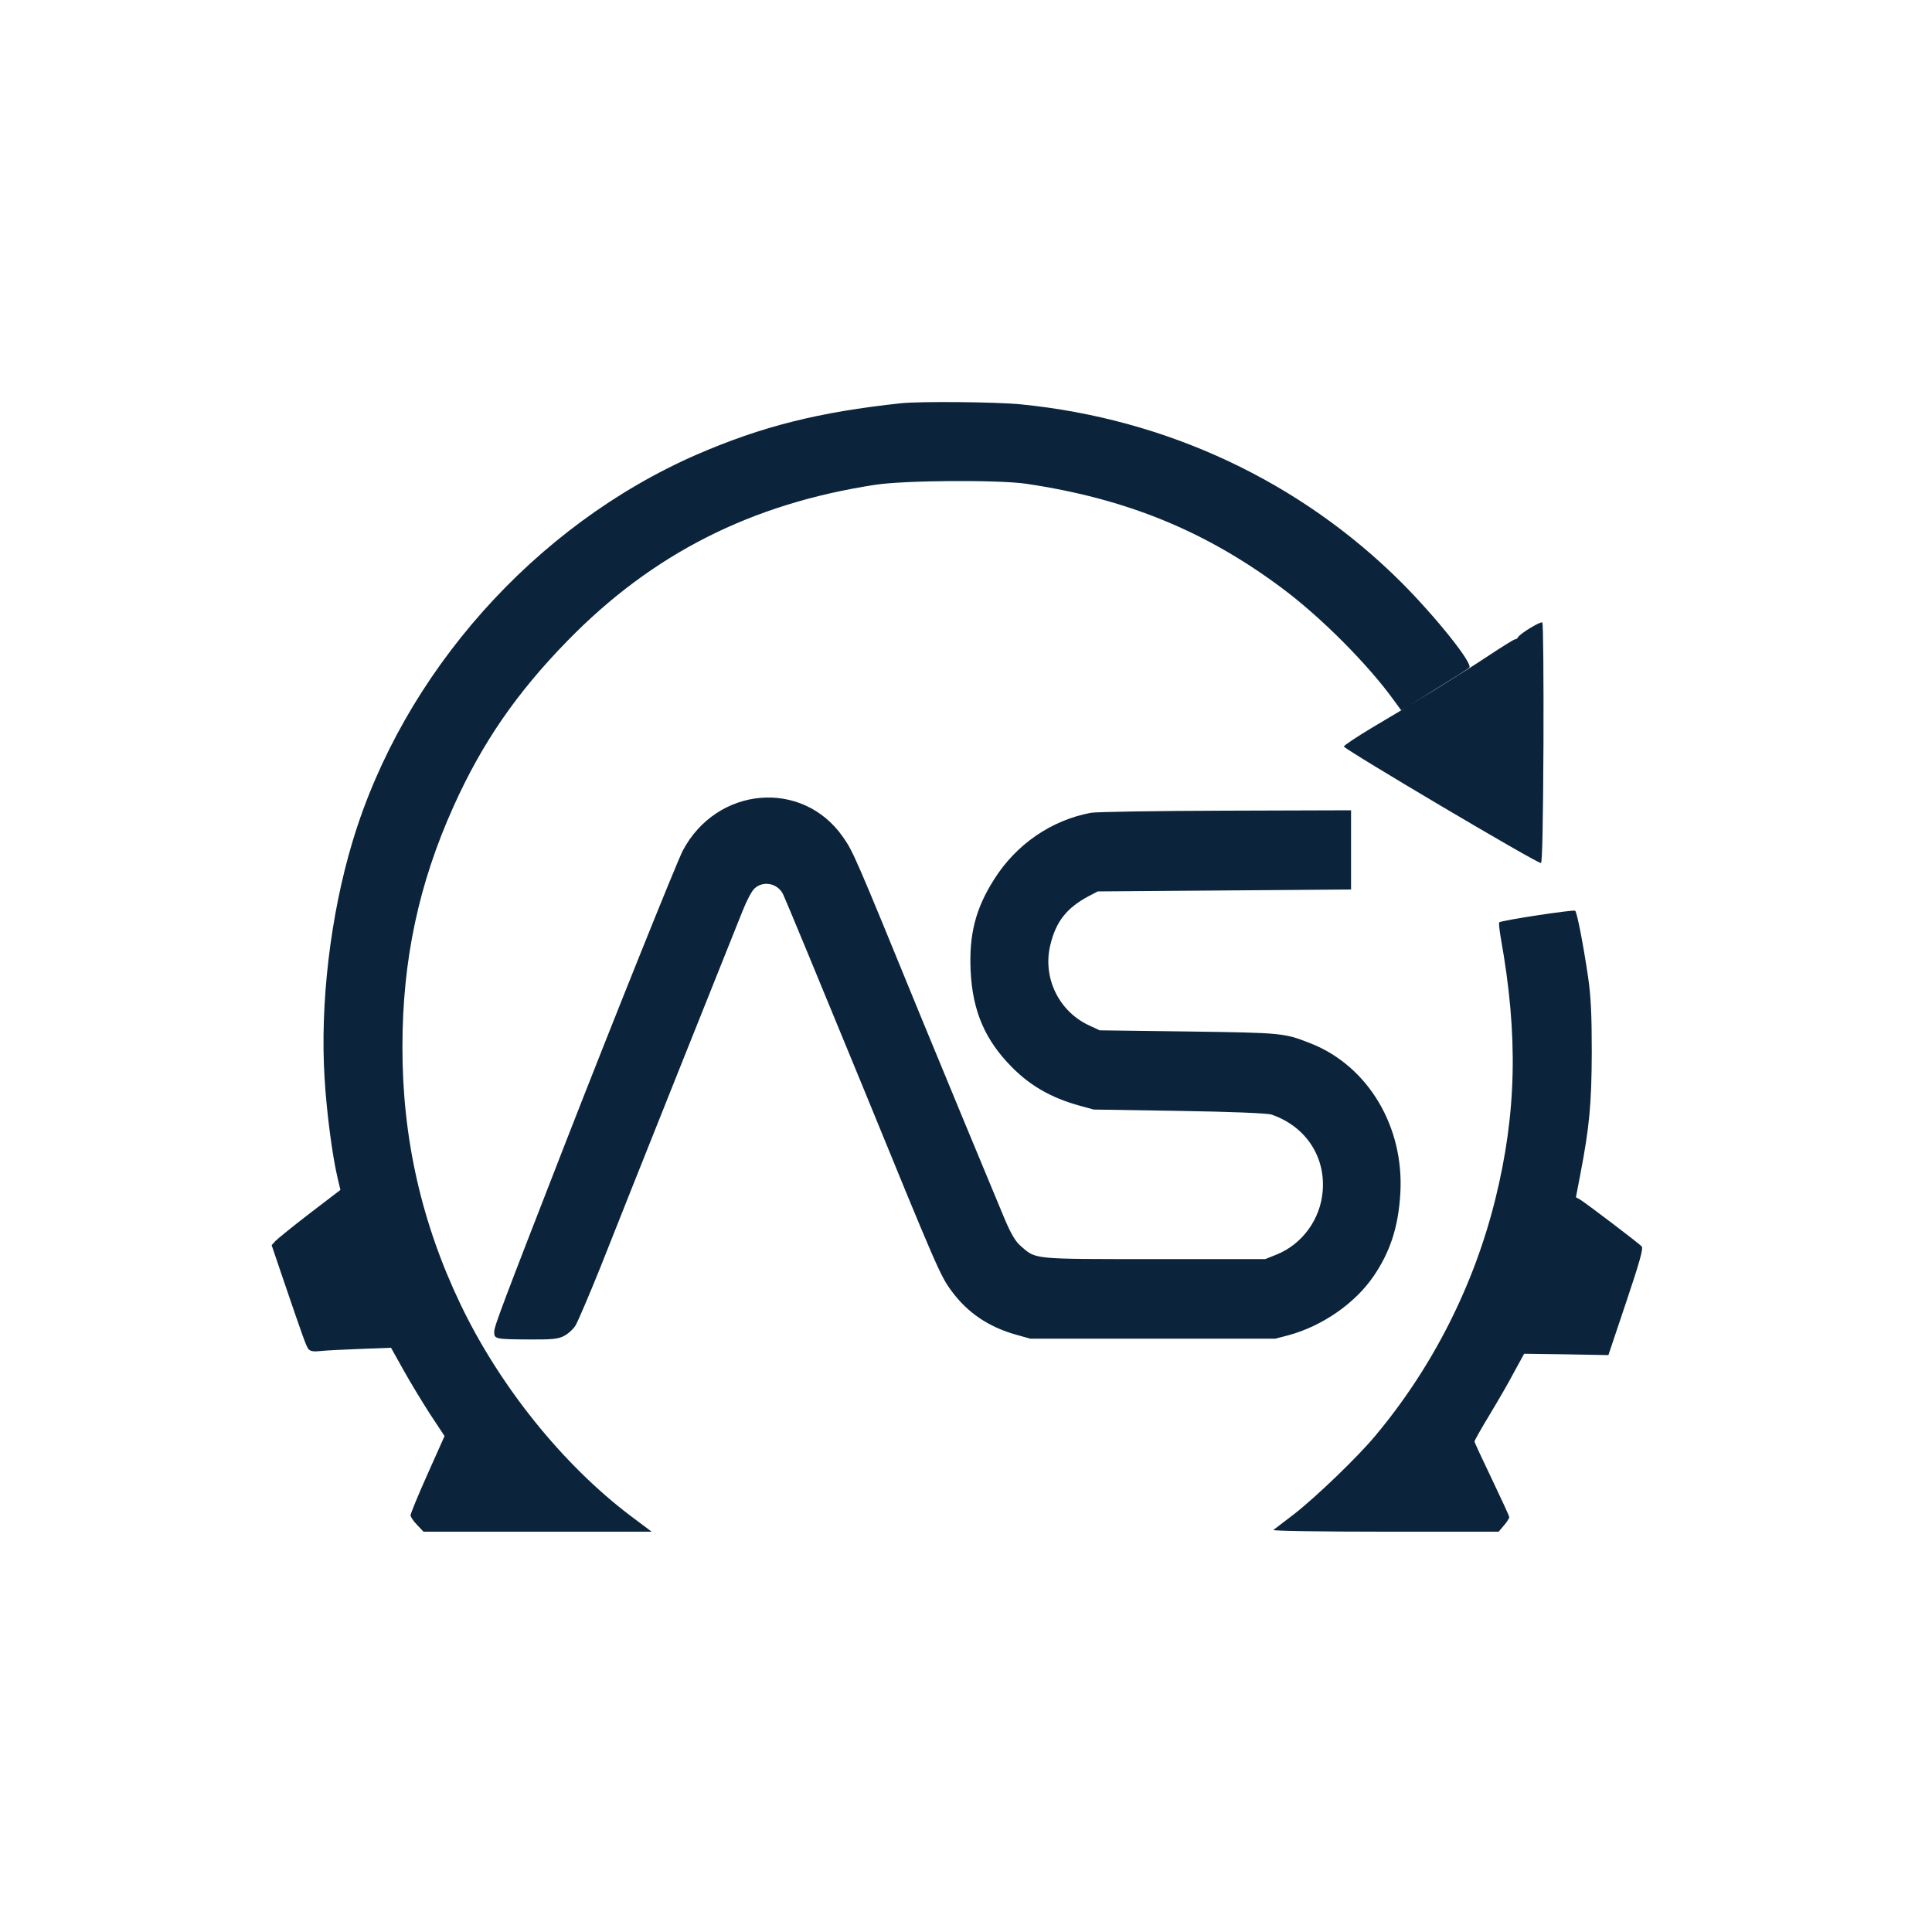
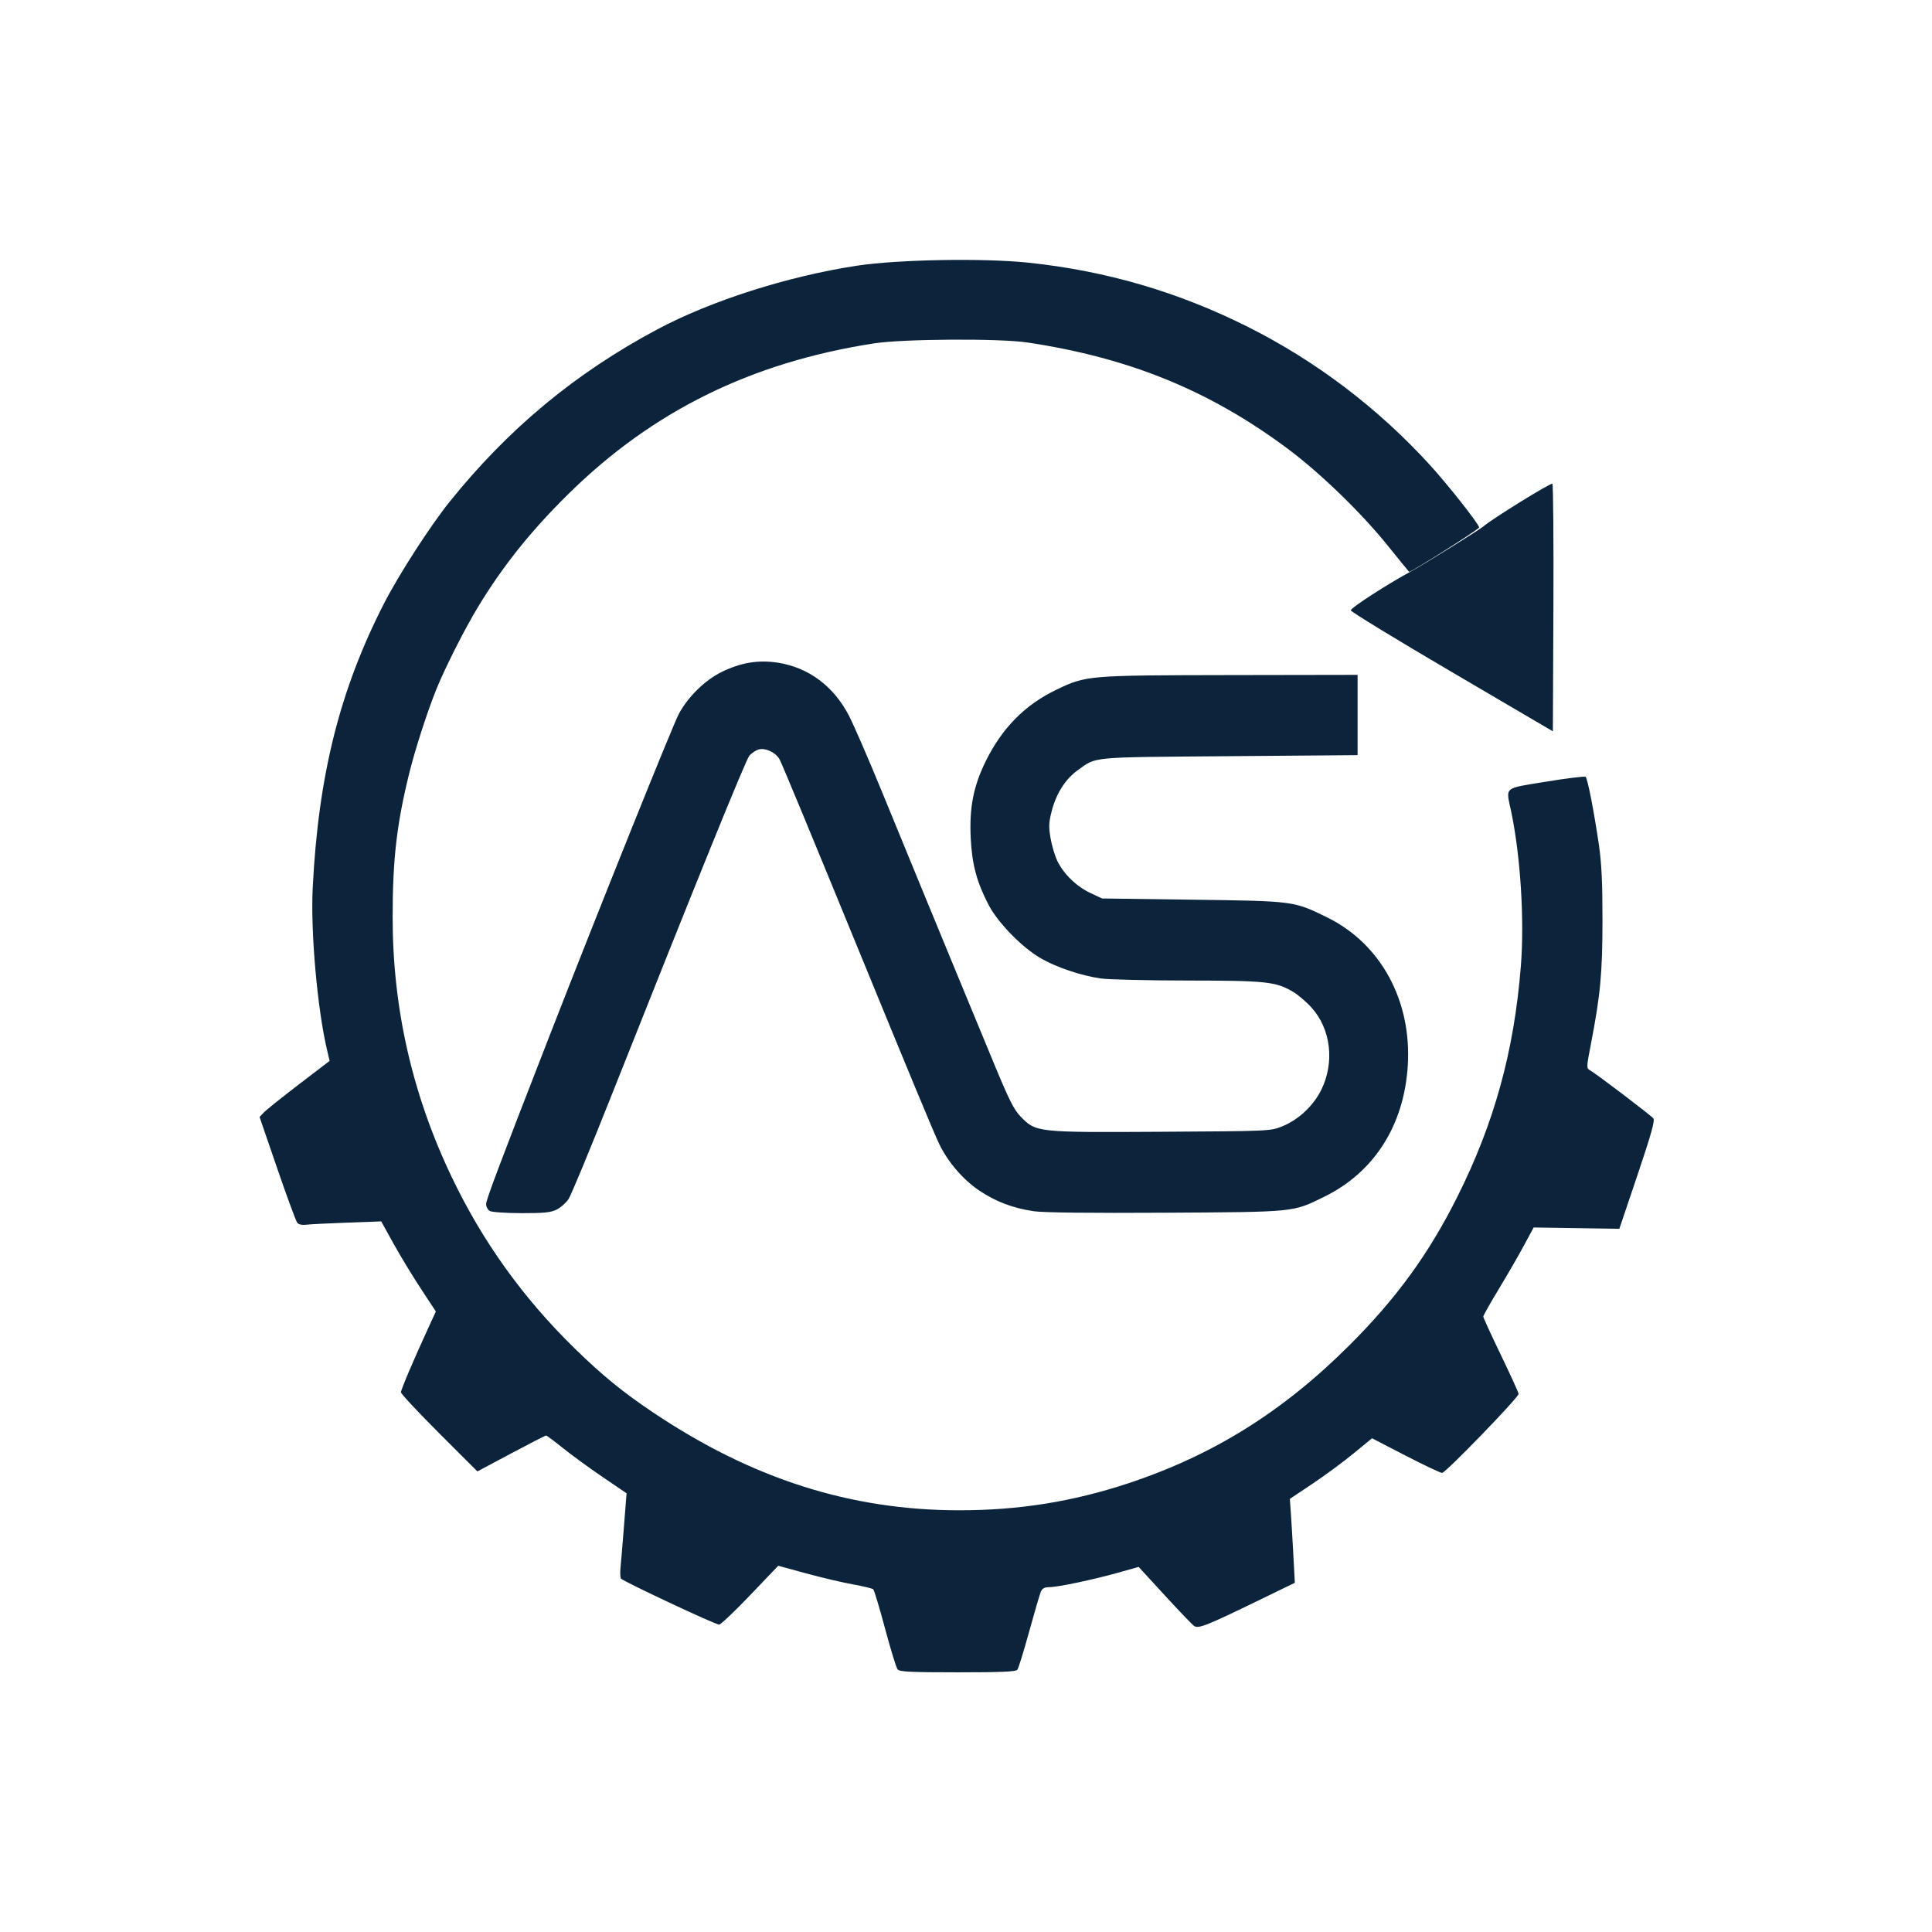
<svg xmlns="http://www.w3.org/2000/svg" viewBox="0 0 100 100" role="img" aria-label="Allround Systems mark — mono">
-   <path fill="#0B243B" fill-rule="evenodd" d="M32.65 78.47 C29.14 75.82 25.87 71.76 23.84 67.52 C21.82 63.30 20.82 58.90 20.83 54.18 C20.83 49.70 21.67 45.74 23.48 41.73 C24.95 38.46 26.74 35.86 29.38 33.16 C33.77 28.66 38.89 26.07 45.32 25.09 C46.81 24.86 51.71 24.83 53.12 25.04 C58.31 25.81 62.41 27.49 66.38 30.46 C68.38 31.95 70.83 34.41 72.17 36.28 L72.53 36.77 L74.24 35.71 C75.18 35.13 76.00 34.61 76.05 34.56 C76.26 34.36 74.35 31.97 72.55 30.16 C67.30 24.92 60.40 21.68 52.85 20.93 C51.55 20.80 47.66 20.77 46.65 20.87 C42.36 21.33 39.43 22.07 36.06 23.53 C27.68 27.19 20.87 34.84 18.25 43.55 C17.10 47.36 16.56 51.96 16.80 55.81 C16.91 57.61 17.20 59.83 17.48 61.00 L17.62 61.59 L16.05 62.79 C15.19 63.45 14.39 64.10 14.27 64.22 L14.06 64.45 L14.63 66.13 C15.70 69.27 15.85 69.69 15.97 69.83 C16.06 69.94 16.24 69.97 16.58 69.93 C16.85 69.90 17.79 69.85 18.66 69.82 L20.24 69.76 L20.87 70.89 C21.22 71.52 21.84 72.54 22.25 73.18 L23.01 74.33 L22.13 76.30 C21.64 77.39 21.25 78.35 21.25 78.43 C21.25 78.51 21.40 78.74 21.59 78.93 L21.92 79.28 L27.83 79.28 L33.73 79.28 L32.65 78.47 Z M77.84 78.96 C78.00 78.78 78.12 78.58 78.12 78.53 C78.12 78.47 77.71 77.59 77.22 76.56 C76.73 75.54 76.32 74.66 76.32 74.61 C76.32 74.56 76.67 73.94 77.10 73.23 C77.53 72.52 78.11 71.52 78.38 71.00 L78.89 70.07 L81.07 70.10 L83.25 70.14 L84.17 67.40 C84.87 65.32 85.06 64.62 84.98 64.52 C84.84 64.36 82.06 62.25 81.77 62.08 L81.57 61.97 L81.80 60.77 C82.27 58.32 82.38 57.14 82.39 54.44 C82.39 52.50 82.34 51.53 82.20 50.58 C81.95 48.88 81.63 47.23 81.53 47.14 C81.45 47.07 77.70 47.64 77.60 47.74 C77.57 47.76 77.61 48.13 77.68 48.55 C78.59 53.60 78.50 57.63 77.39 62.10 C76.28 66.56 74.15 70.77 71.19 74.31 C70.27 75.42 68.10 77.50 66.97 78.38 C66.44 78.78 65.97 79.15 65.91 79.19 C65.86 79.24 68.46 79.28 71.69 79.28 L77.57 79.28 L77.84 78.96 Z M29.17 69.16 C29.38 69.06 29.65 68.82 29.78 68.62 C29.90 68.43 30.49 67.05 31.09 65.56 C31.68 64.07 33.49 59.51 35.12 55.44 C36.75 51.37 38.24 47.64 38.44 47.14 C38.64 46.63 38.91 46.12 39.05 45.99 C39.50 45.57 40.24 45.71 40.53 46.28 C40.66 46.55 42.42 50.80 44.61 56.13 C48.51 65.66 48.66 66.02 49.25 66.82 C50.09 67.96 51.19 68.70 52.65 69.10 L53.33 69.29 L59.67 69.29 L66.01 69.29 L66.70 69.11 C68.45 68.63 70.14 67.46 71.10 66.05 C71.96 64.79 72.38 63.49 72.48 61.78 C72.69 58.32 70.81 55.18 67.85 54.01 C66.46 53.46 66.39 53.46 61.52 53.39 L56.92 53.33 L56.34 53.06 C54.78 52.32 53.95 50.57 54.37 48.89 C54.66 47.69 55.22 46.99 56.34 46.39 L56.82 46.14 L63.37 46.09 L69.93 46.04 L69.93 43.99 L69.93 41.94 L63.44 41.96 C59.87 41.97 56.73 42.02 56.46 42.07 C54.41 42.46 52.60 43.70 51.46 45.51 C50.49 47.03 50.15 48.38 50.24 50.26 C50.34 52.34 50.99 53.84 52.38 55.24 C53.33 56.20 54.40 56.81 55.81 57.21 L56.61 57.43 L61.05 57.50 C63.65 57.54 65.62 57.62 65.81 57.69 C67.57 58.29 68.62 59.86 68.46 61.67 C68.34 63.11 67.41 64.39 66.09 64.93 L65.49 65.17 L59.73 65.17 C53.37 65.17 53.63 65.19 52.83 64.49 C52.55 64.25 52.32 63.85 51.97 63.02 C51.12 60.99 48.67 55.07 47.67 52.64 C44.23 44.23 44.16 44.08 43.63 43.32 C41.53 40.31 37.10 40.70 35.34 44.03 C35.02 44.65 31.67 52.99 29.25 59.20 C26.06 67.39 25.58 68.65 25.58 68.93 C25.58 69.31 25.63 69.32 27.38 69.33 C28.54 69.34 28.87 69.31 29.17 69.16 Z M79.89 38.48 C79.90 35.08 79.88 32.27 79.83 32.22 C79.75 32.14 78.63 32.82 78.56 33.00 C78.54 33.05 78.48 33.09 78.42 33.09 C78.37 33.09 77.77 33.46 77.09 33.91 C75.62 34.89 73.15 36.41 71.06 37.64 C70.24 38.13 69.56 38.58 69.56 38.64 C69.56 38.77 79.60 44.72 79.76 44.67 C79.83 44.65 79.87 42.47 79.89 38.48 Z" />
+   <path fill="#0B243B" fill-rule="evenodd" d="M52.659 86.425 C52.716 86.351 52.989 85.468 53.266 84.462 C53.543 83.457 53.815 82.526 53.871 82.392 C53.946 82.216 54.064 82.151 54.305 82.151 C54.748 82.151 56.558 81.771 57.872 81.402 L58.937 81.103 L60.281 82.567 C61.020 83.373 61.707 84.089 61.807 84.159 C62.028 84.313 62.441 84.150 65.150 82.834 L67.020 81.925 L66.948 80.560 C66.908 79.808 66.850 78.831 66.819 78.387 L66.763 77.581 L67.929 76.802 C68.570 76.374 69.527 75.669 70.055 75.234 L71.016 74.445 L72.749 75.341 C73.703 75.834 74.556 76.237 74.644 76.237 C74.824 76.237 78.602 72.334 78.602 72.149 C78.602 72.085 78.191 71.181 77.688 70.139 C77.185 69.098 76.774 68.202 76.774 68.147 C76.774 68.092 77.131 67.458 77.566 66.739 C78.002 66.019 78.589 65.004 78.870 64.482 L79.382 63.534 L81.600 63.568 L83.817 63.602 L84.757 60.816 C85.469 58.703 85.667 57.995 85.577 57.886 C85.439 57.720 82.615 55.574 82.309 55.403 C82.108 55.290 82.108 55.264 82.340 54.069 C82.836 51.501 82.942 50.378 82.944 47.634 C82.945 45.675 82.897 44.669 82.756 43.710 C82.504 41.989 82.174 40.301 82.072 40.210 C82.026 40.170 81.106 40.282 80.027 40.459 C77.781 40.828 77.941 40.690 78.219 42.009 C78.701 44.306 78.909 47.616 78.720 50.000 C78.370 54.408 77.346 58.127 75.427 61.956 C73.948 64.908 72.281 67.200 69.847 69.629 C66.401 73.069 62.777 75.330 58.387 76.779 C55.502 77.731 52.740 78.172 49.655 78.172 C44.029 78.172 38.934 76.546 33.816 73.117 C32.237 72.058 31.178 71.194 29.746 69.795 C27.075 67.186 24.986 64.276 23.389 60.941 C21.341 56.661 20.323 52.193 20.323 47.480 C20.323 44.464 20.535 42.636 21.191 39.988 C21.494 38.768 22.104 36.879 22.576 35.700 C23.023 34.586 24.065 32.526 24.761 31.384 C26.050 29.267 27.488 27.471 29.421 25.567 C33.777 21.275 38.894 18.754 45.236 17.774 C46.747 17.540 51.733 17.510 53.172 17.726 C58.453 18.517 62.624 20.220 66.667 23.238 C68.354 24.498 70.463 26.542 71.840 28.254 C72.424 28.979 72.916 29.583 72.935 29.598 C72.999 29.646 76.559 27.392 76.559 27.303 C76.559 27.137 74.967 25.115 74.012 24.068 C71.338 21.133 68.113 18.686 64.597 16.922 C60.983 15.110 57.253 14.018 53.226 13.596 C50.898 13.351 46.483 13.430 44.355 13.753 C40.777 14.297 36.797 15.567 34.015 17.052 C29.774 19.316 26.314 22.189 23.275 25.968 C22.274 27.213 20.637 29.751 19.876 31.237 C17.586 35.711 16.477 40.135 16.185 45.968 C16.072 48.206 16.424 52.197 16.920 54.311 L17.061 54.912 L15.465 56.132 C14.588 56.803 13.772 57.457 13.653 57.584 L13.435 57.816 L14.351 60.482 C14.855 61.948 15.321 63.213 15.387 63.292 C15.458 63.378 15.644 63.418 15.845 63.392 C16.031 63.368 16.981 63.319 17.957 63.284 L19.731 63.219 L20.370 64.372 C20.721 65.005 21.358 66.055 21.784 66.703 L22.560 67.883 L22.184 68.700 C21.416 70.368 20.753 71.928 20.753 72.065 C20.753 72.143 21.643 73.096 22.731 74.183 L24.710 76.160 L26.454 75.230 C27.413 74.719 28.228 74.302 28.266 74.303 C28.303 74.304 28.696 74.597 29.140 74.954 C29.583 75.311 30.505 75.983 31.189 76.448 L32.431 77.293 L32.297 78.996 C32.223 79.933 32.142 80.900 32.117 81.146 C32.092 81.392 32.103 81.643 32.141 81.705 C32.223 81.837 37.009 84.084 37.221 84.090 C37.301 84.092 38.022 83.408 38.824 82.569 L40.282 81.043 L41.727 81.438 C42.522 81.655 43.608 81.910 44.140 82.006 C44.672 82.101 45.148 82.216 45.198 82.261 C45.248 82.306 45.524 83.223 45.812 84.300 C46.100 85.377 46.391 86.325 46.460 86.408 C46.562 86.531 47.140 86.559 49.570 86.559 C51.830 86.559 52.580 86.527 52.659 86.425 Z M28.815 62.607 C29.021 62.504 29.296 62.260 29.426 62.066 C29.556 61.871 30.518 59.553 31.565 56.915 C36.021 45.688 38.607 39.312 38.787 39.113 C38.892 38.996 39.090 38.858 39.226 38.806 C39.572 38.673 40.163 38.941 40.358 39.319 C40.501 39.596 41.820 42.778 44.516 49.355 C47.157 55.796 48.324 58.604 48.605 59.194 C49.054 60.135 49.846 61.060 50.690 61.626 C51.540 62.196 52.417 62.529 53.501 62.692 C53.991 62.765 56.409 62.793 60.329 62.770 C67.108 62.730 66.899 62.751 68.548 61.941 C71.129 60.674 72.673 58.249 72.866 55.161 C73.077 51.798 71.471 48.846 68.689 47.482 C66.961 46.634 66.990 46.638 61.720 46.568 L57.043 46.505 L56.435 46.220 C55.724 45.887 55.054 45.237 54.728 44.564 C54.601 44.301 54.442 43.768 54.376 43.380 C54.274 42.783 54.284 42.564 54.442 41.960 C54.680 41.052 55.153 40.315 55.790 39.862 C56.780 39.156 56.318 39.199 63.602 39.140 L70.269 39.086 L70.269 37.009 L70.269 34.931 L63.661 34.942 C56.268 34.955 56.224 34.959 54.677 35.701 C53.050 36.482 51.863 37.685 51.017 39.409 C50.382 40.703 50.168 41.803 50.244 43.382 C50.310 44.733 50.557 45.659 51.165 46.828 C51.651 47.761 52.892 49.034 53.871 49.601 C54.679 50.069 55.952 50.497 56.975 50.645 C57.367 50.702 59.382 50.750 61.452 50.752 C65.523 50.756 66.034 50.810 66.912 51.325 C67.177 51.480 67.618 51.856 67.891 52.160 C68.888 53.269 69.089 54.988 68.388 56.412 C67.983 57.236 67.206 57.961 66.366 58.300 C65.757 58.546 65.713 58.548 60.127 58.580 C53.678 58.618 53.632 58.613 52.846 57.813 C52.481 57.442 52.240 56.963 51.428 55.000 C50.890 53.699 50.040 51.642 49.538 50.430 C49.037 49.218 48.239 47.282 47.765 46.129 C47.291 44.976 46.337 42.653 45.645 40.968 C44.953 39.282 44.188 37.519 43.945 37.050 C43.152 35.516 41.853 34.548 40.257 34.300 C39.251 34.144 38.337 34.296 37.350 34.783 C36.487 35.208 35.622 36.055 35.141 36.943 C34.825 37.528 30.996 47.061 28.406 53.710 C25.876 60.208 25.161 62.103 25.161 62.320 C25.161 62.457 25.246 62.619 25.349 62.680 C25.453 62.740 26.191 62.791 26.989 62.792 C28.161 62.795 28.513 62.759 28.815 62.607 Z M80.350 25.039 C80.280 24.970 77.230 26.856 76.776 27.250 C76.585 27.416 73.655 29.239 73.111 29.532 C71.862 30.201 69.893 31.472 69.918 31.593 C69.933 31.671 72.293 33.111 75.161 34.793 L80.376 37.853 L80.404 31.486 C80.419 27.985 80.395 25.084 80.350 25.039 Z" />
</svg>
